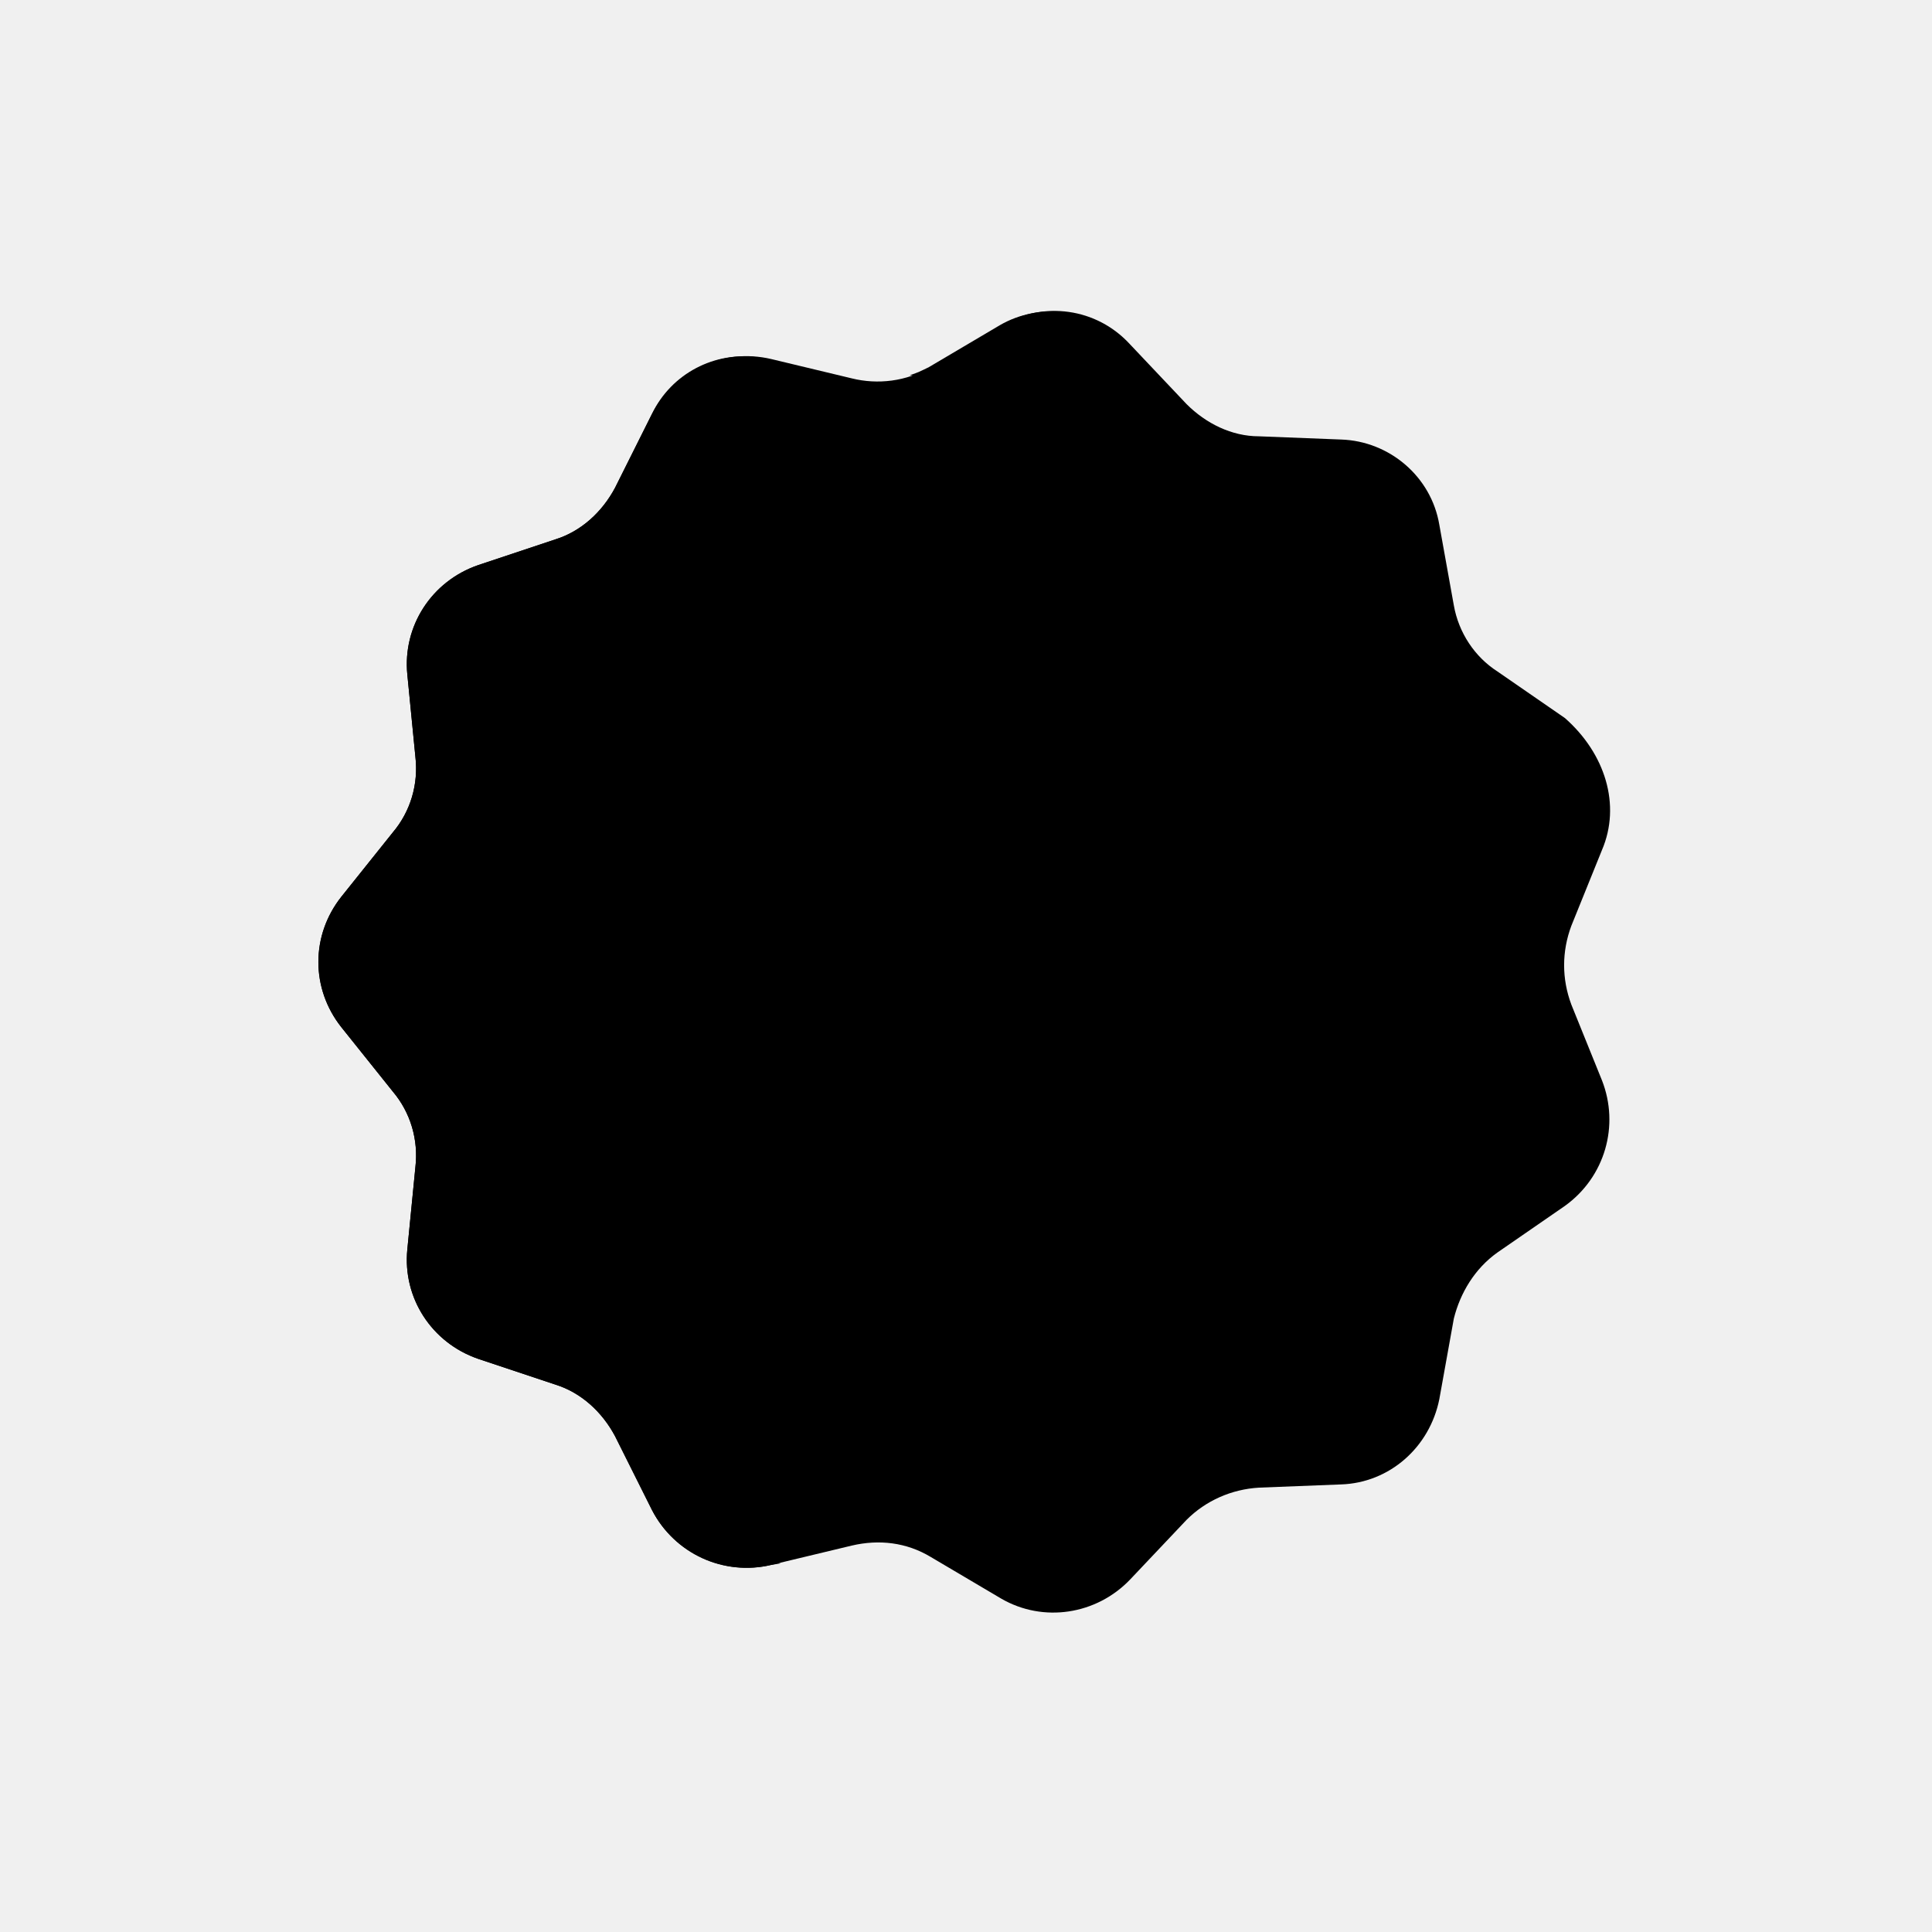
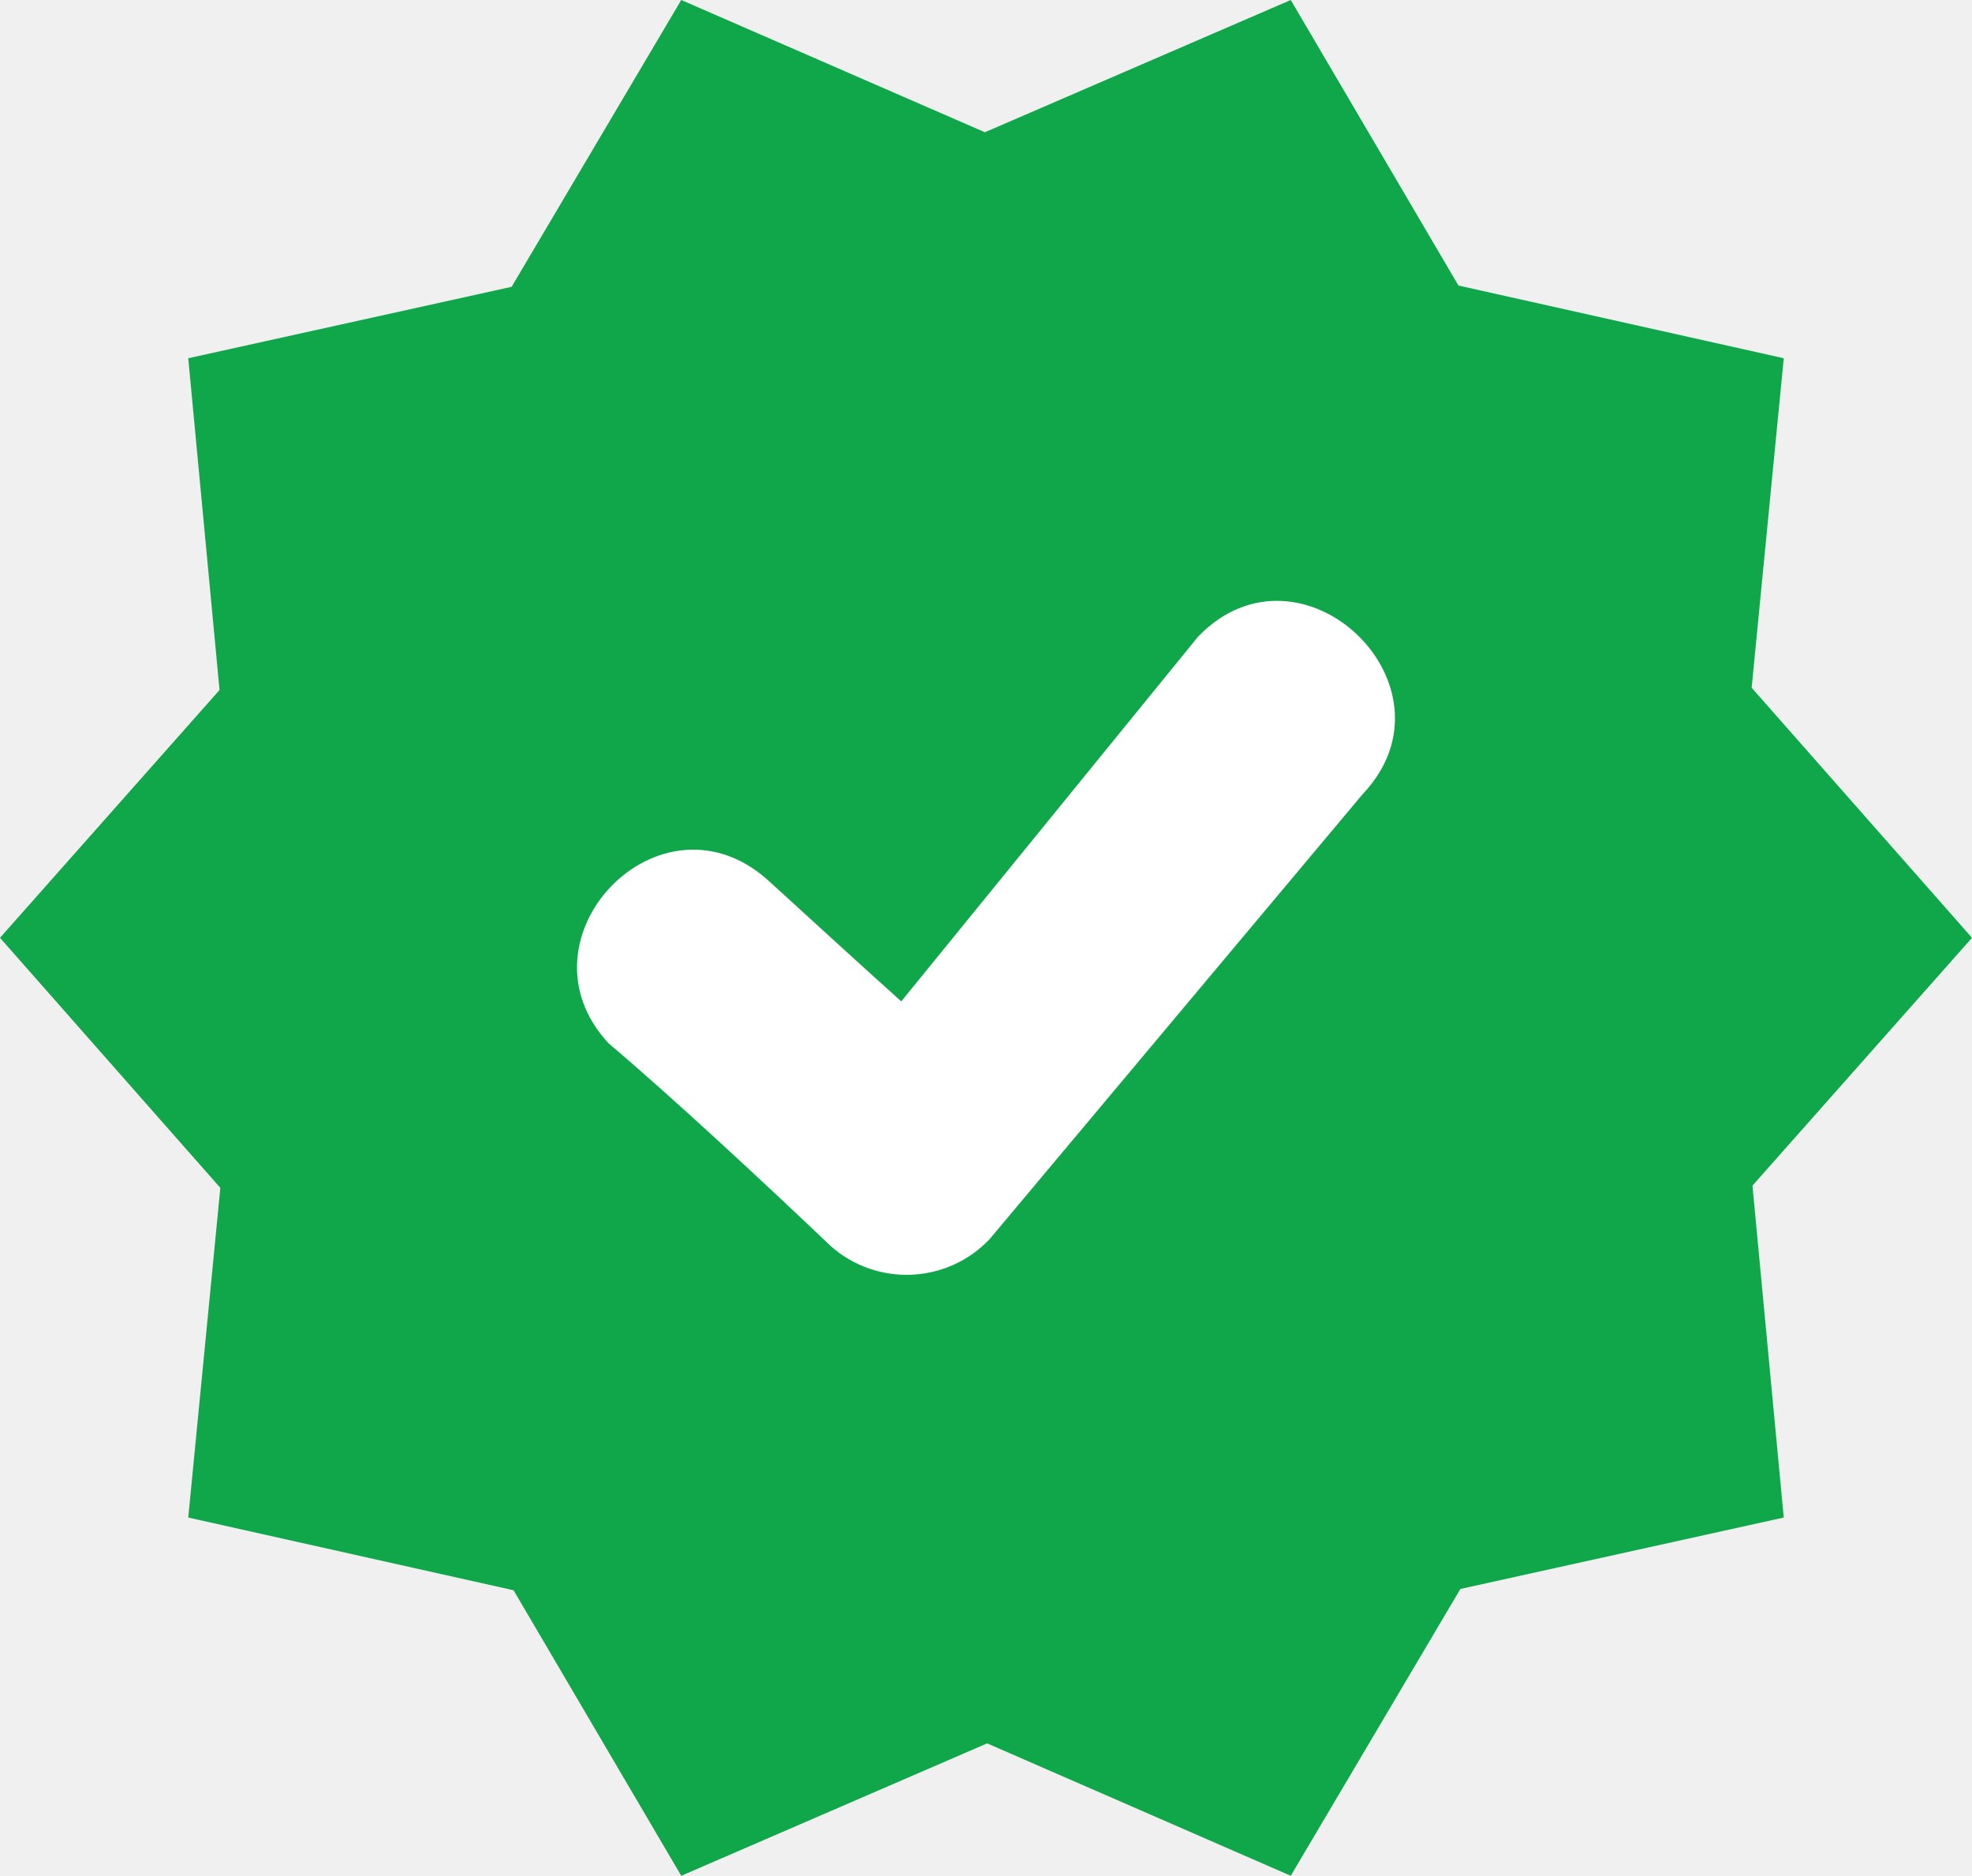
- <svg xmlns="http://www.w3.org/2000/svg" width="18px" height="18px" viewBox="0 0 120 120" id="Layer_1" version="1.1" xml:space="preserve">
-   <style type="text/css">
- 	.st0{fill:#00D566;}
- 	.st1{opacity:0.15;}
- 	.st2{fill:#FFFFFF;}
- </style>
-   <g>
-     <path className="st0" d="M99.5,52.8l-1.9,4.7c-0.6,1.6-0.6,3.3,0,4.9l1.9,4.7c1.1,2.8,0.2,6-2.3,7.8L93,77.8c-1.4,1-2.3,2.5-2.7,4.1   l-0.9,5c-0.6,3-3.1,5.2-6.1,5.3l-5.1,0.2c-1.7,0.1-3.3,0.8-4.5,2l-3.5,3.7c-2.1,2.2-5.4,2.7-8,1.2l-4.4-2.6   c-1.5-0.9-3.2-1.1-4.9-0.7l-5,1.2c-2.9,0.7-6-0.7-7.4-3.4l-2.3-4.6c-0.8-1.5-2.1-2.7-3.7-3.2l-4.8-1.6c-2.9-1-4.7-3.8-4.4-6.8   l0.5-5.1c0.2-1.7-0.3-3.4-1.4-4.7l-3.2-4c-1.9-2.4-1.9-5.7,0-8.1l3.2-4c1.1-1.3,1.6-3,1.4-4.7l-0.5-5.1c-0.3-3,1.5-5.8,4.4-6.8   l4.8-1.6c1.6-0.5,2.9-1.7,3.7-3.2l2.3-4.6c1.4-2.7,4.4-4.1,7.4-3.4l5,1.2c1.6,0.4,3.4,0.2,4.9-0.7l4.4-2.6c2.6-1.5,5.9-1.1,8,1.2   l3.5,3.7c1.2,1.2,2.8,2,4.5,2l5.1,0.2c3,0.1,5.6,2.3,6.1,5.3l0.9,5c0.3,1.7,1.3,3.2,2.7,4.1l4.2,2.9C99.7,46.8,100.7,50,99.5,52.8z   " />
-     <g className="st1">
-       <path d="M43.4,93.5l-2.3-4.6c-0.8-1.5-2.1-2.7-3.7-3.2l-4.8-1.6c-2.9-1-4.7-3.8-4.4-6.8l0.5-5.1c0.2-1.7-0.3-3.4-1.4-4.7l-3.2-4    c-1.9-2.4-1.9-5.7,0-8.1l3.2-4c1.1-1.3,1.6-3,1.4-4.7l-0.5-5.1c-0.3-3,1.5-5.8,4.4-6.8l4.8-1.6c1.6-0.5,2.9-1.7,3.7-3.2l2.3-4.6    c0.8-1.6,2.2-2.7,3.7-3.2c-2.7-0.4-5.4,1-6.6,3.5l-2.3,4.6c-0.8,1.5-2.1,2.7-3.7,3.2l-4.8,1.6c-2.9,1-4.7,3.8-4.4,6.8l0.5,5.1    c0.2,1.7-0.3,3.4-1.4,4.7l-3.2,4c-1.9,2.4-1.9,5.7,0,8.1l3.2,4c1.1,1.3,1.6,3,1.4,4.7l-0.5,5.1c-0.3,3,1.5,5.8,4.4,6.8l4.8,1.6    c1.6,0.5,2.9,1.7,3.7,3.2l2.3,4.6c1.4,2.7,4.4,4.1,7.4,3.4l0.6-0.1C46.3,96.7,44.4,95.5,43.4,93.5z" />
-       <path d="M60.6,22.5l4.4-2.6c0.4-0.2,0.8-0.4,1.2-0.5c-1.4-0.2-2.9,0.1-4.1,0.8l-4.4,2.6c-0.4,0.2-0.8,0.4-1.2,0.5    C57.9,23.5,59.3,23.3,60.6,22.5z" />
-       <path d="M81,92c-0.5,0-1,0.1-1.4,0.2l3.6-0.2c0.5,0,0.9-0.1,1.4-0.2L81,92z" />
-       <path d="M65,98.9l-4.4-2.6c-1.5-0.9-3.2-1.1-4.9-0.7l-0.6,0.1c0.9,0.1,1.7,0.4,2.5,0.8l4.4,2.6c1.7,1,3.6,1.1,5.4,0.5    C66.6,99.6,65.8,99.4,65,98.9z" />
-     </g>
-     <polyline className="st0" points="44,53.6 56.5,67.9 82.1,47.3  " />
-     <path className="st2" d="M53.5,75.3c-1.4,0-2.8-0.6-3.8-1.7L37.2,59.3c-1.8-2.1-1.6-5.2,0.4-7.1c2.1-1.8,5.2-1.6,7.1,0.4l9.4,10.7   l21.9-17.6c2.1-1.7,5.3-1.4,7,0.8c1.7,2.2,1.4,5.3-0.8,7L56.6,74.2C55.7,74.9,54.6,75.3,53.5,75.3z" />
-   </g>
+ <svg xmlns="http://www.w3.org/2000/svg" id="Layer_1" data-name="Layer 1" viewBox="0 0 122.88 116.87">
+   <defs>
+     <style>.cls-1{fill:#10a64a;fill-rule:evenodd;}.cls-2{fill:#fff;}</style>
+   </defs>
+   <polygon class="cls-1" points="61.37 8.24 80.43 0 90.88 17.79 111.15 22.32 109.15 42.85 122.88 58.43 109.2 73.87 111.15 94.55 91 99 80.43 116.87 61.51 108.62 42.45 116.87 32 99.08 11.73 94.55 13.73 74.01 0 58.43 13.68 42.99 11.73 22.32 31.88 17.87 42.45 0 61.37 8.24 61.37 8.24" />
+   <path class="cls-2" d="M37.92,65c-6.07-6.53,3.25-16.26,10-10.1,2.38,2.17,5.84,5.34,8.24,7.49L74.66,39.66C81.1,33,91.27,42.78,84.91,49.48L61.67,77.2a7.13,7.13,0,0,1-9.9.44C47.83,73.89,42.05,68.5,37.92,65Z" />
</svg>
